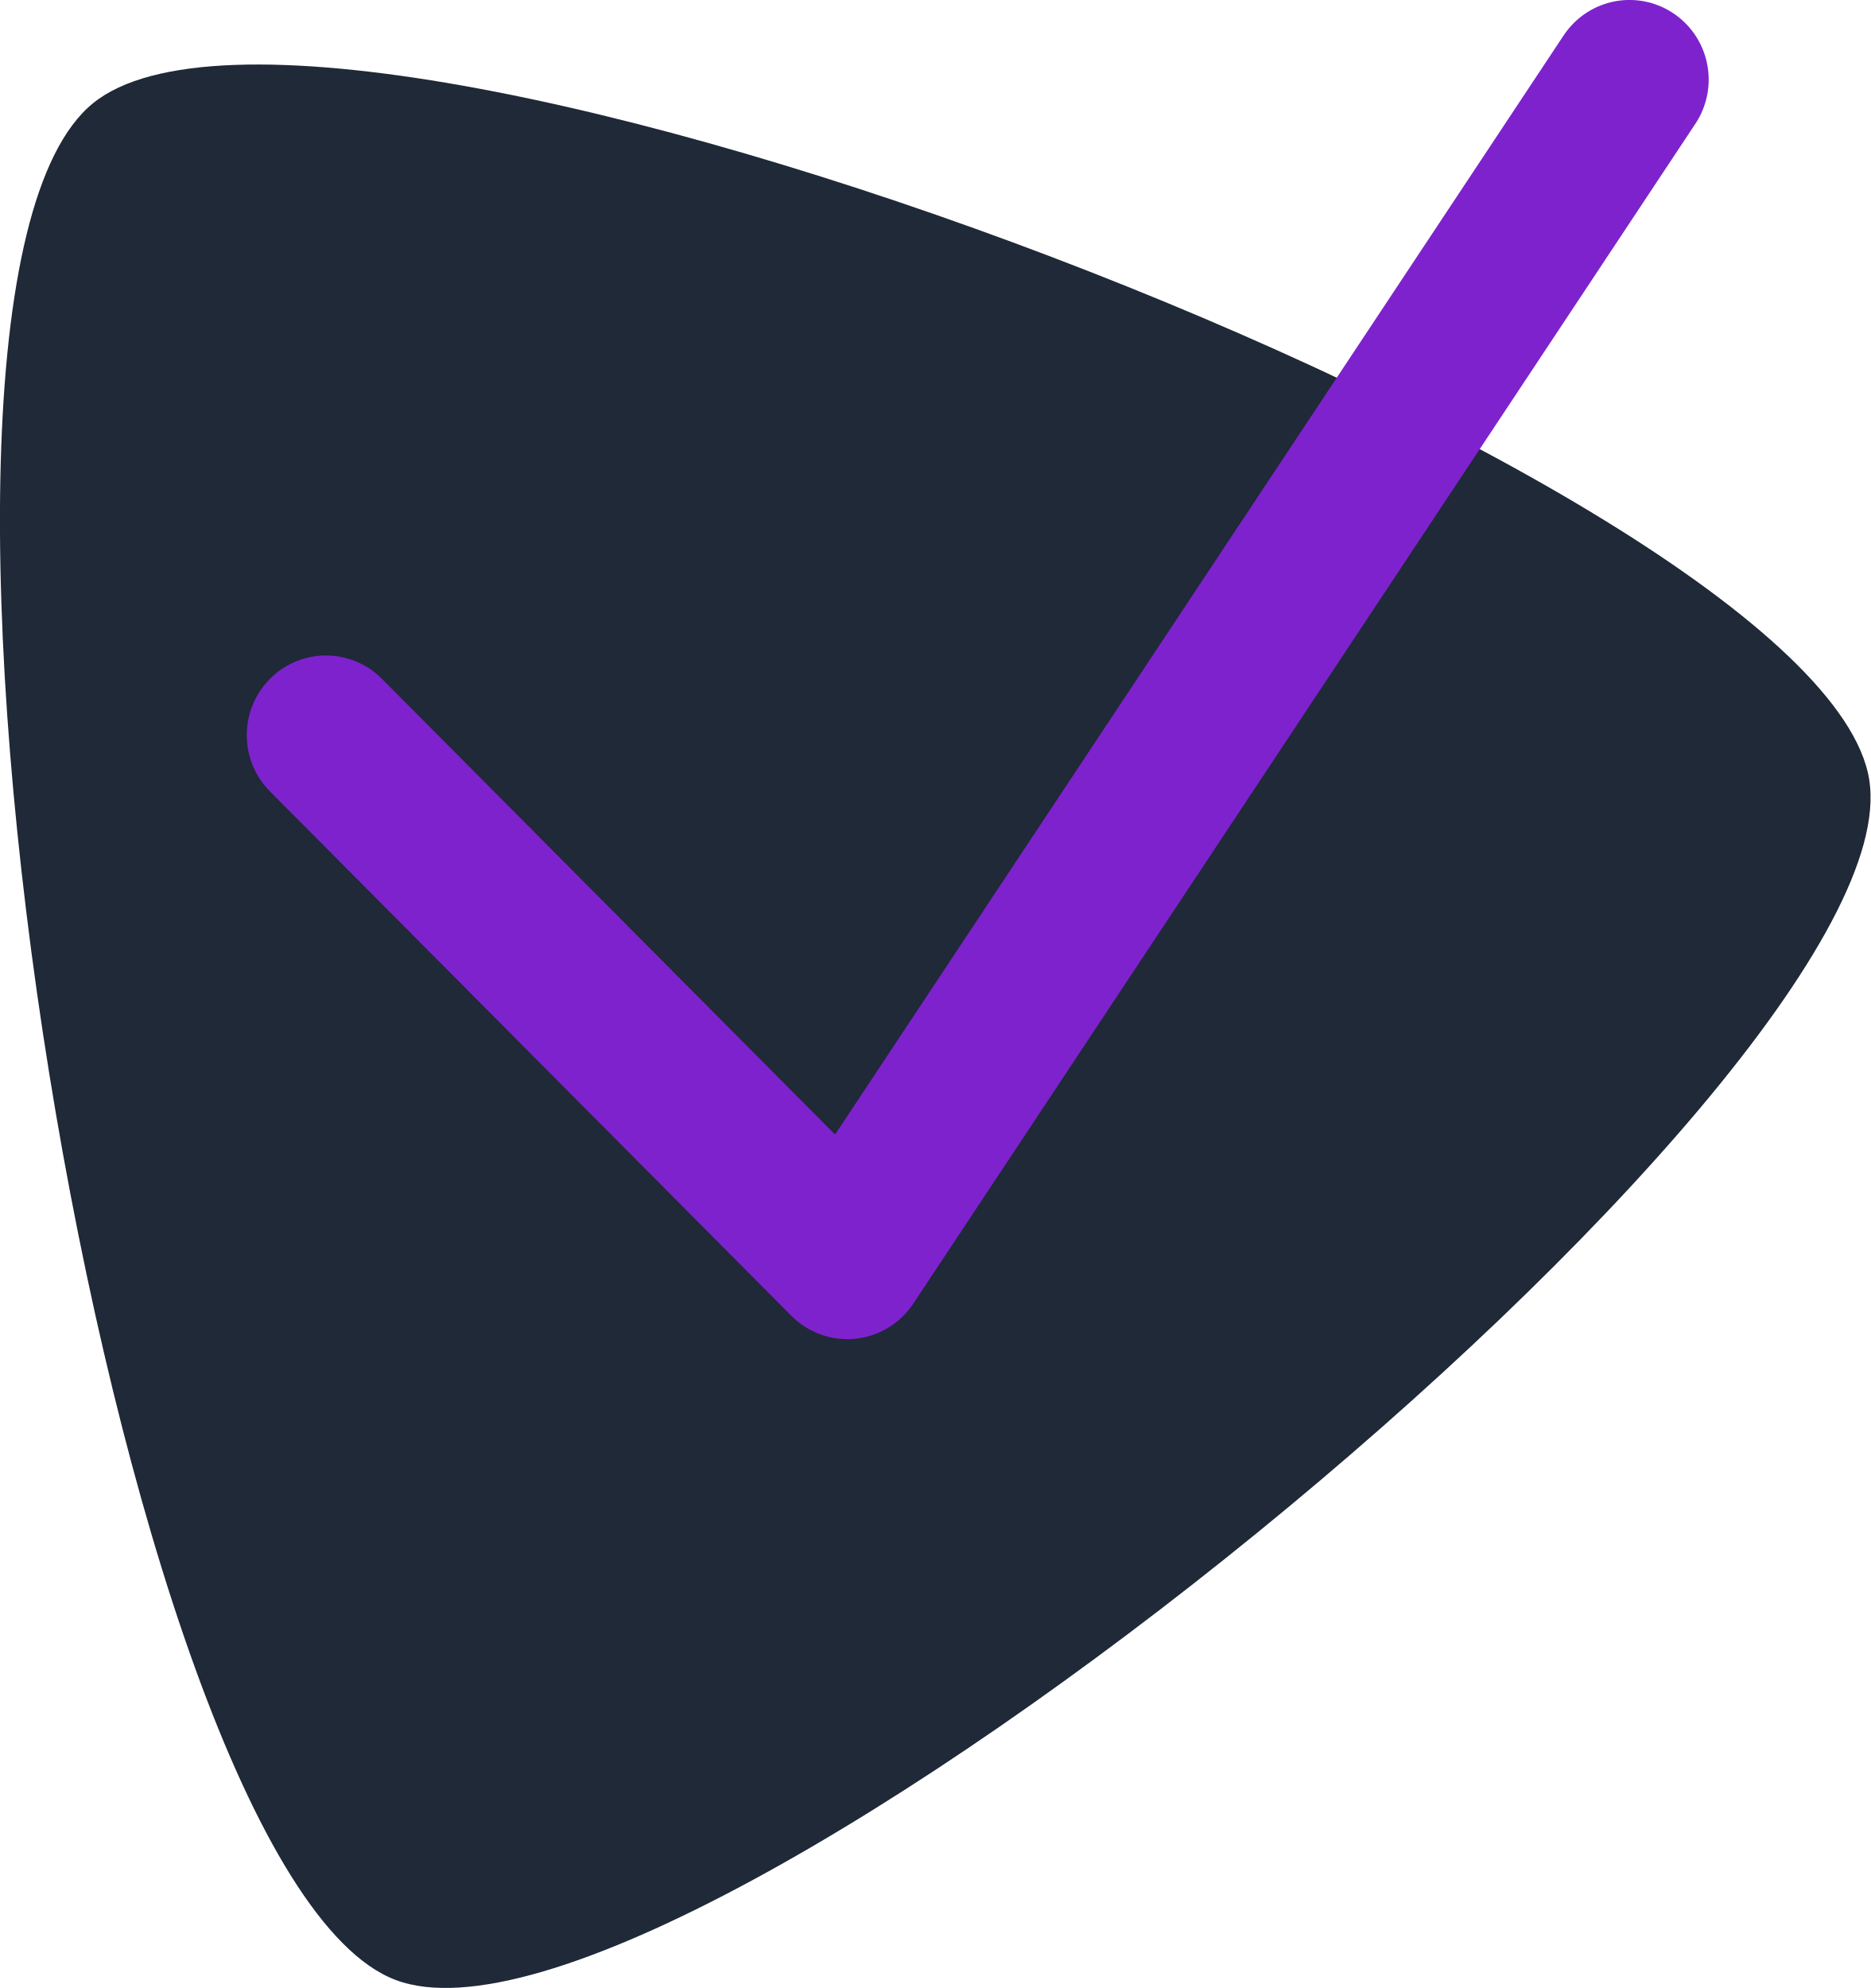
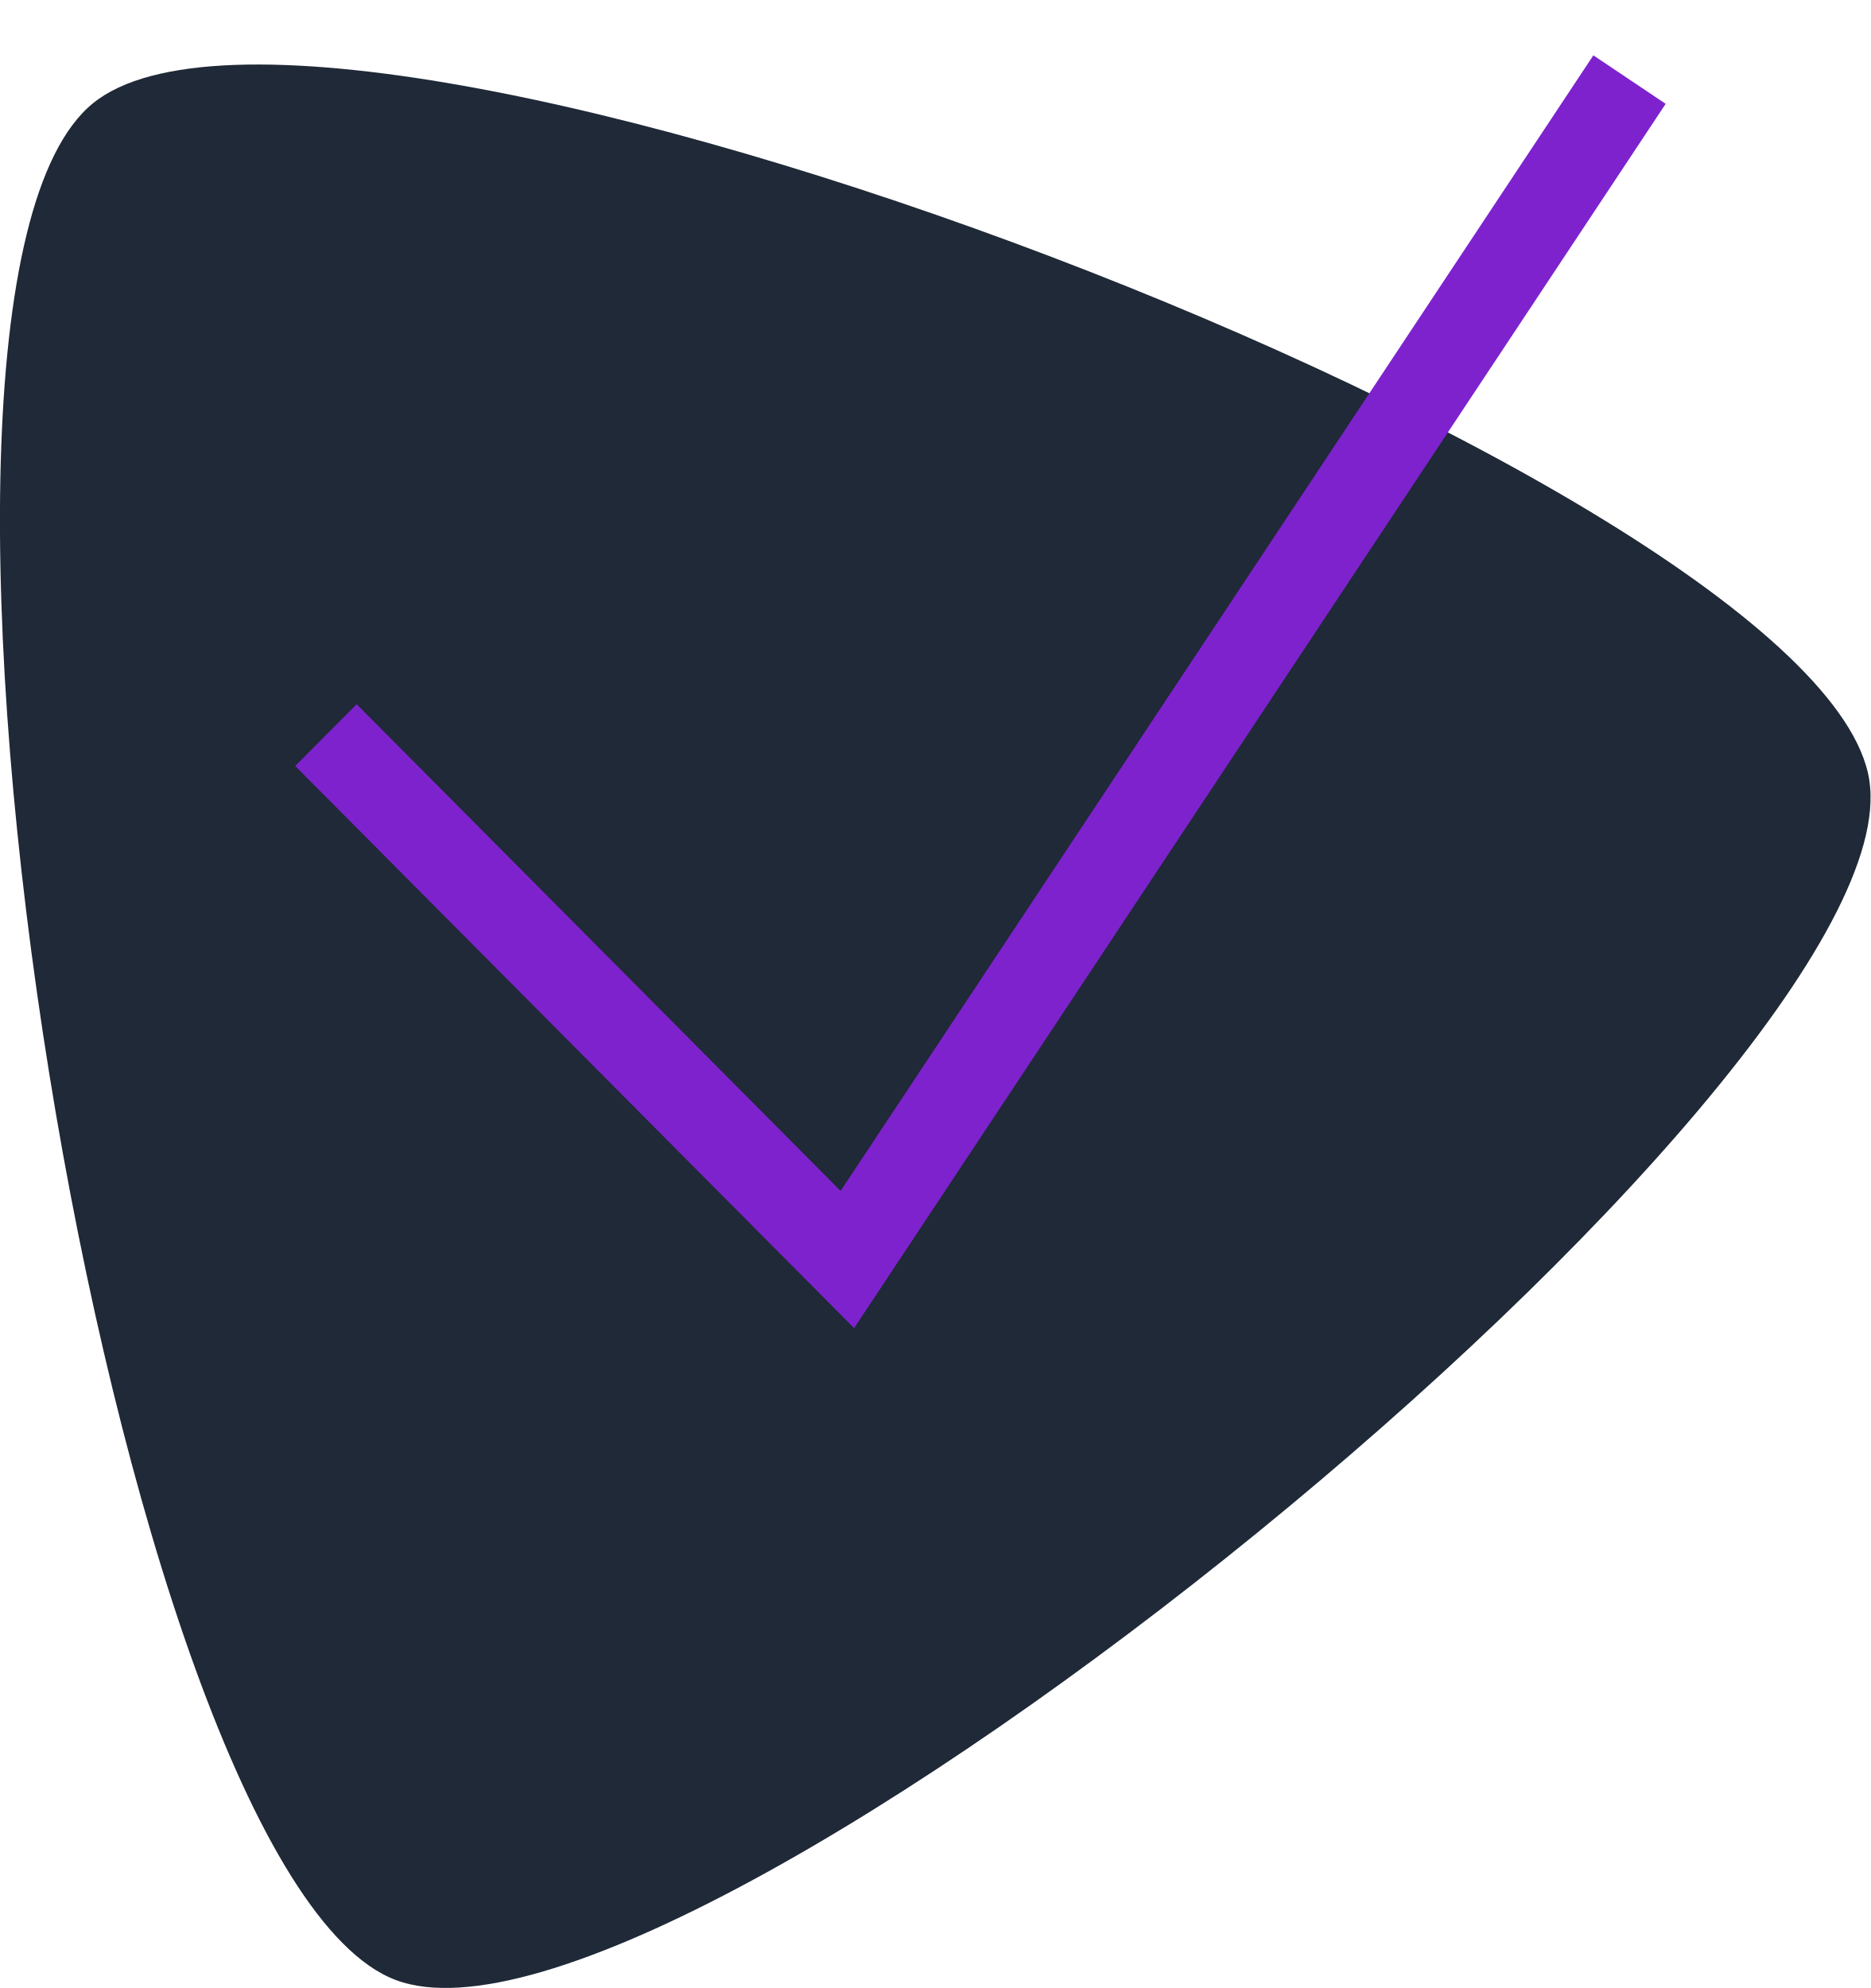
<svg xmlns="http://www.w3.org/2000/svg" width="12.923mm" height="13.733mm" version="1.1" viewBox="0 0 12.923 13.733" xml:space="preserve">
  <g transform="translate(-51.809 -175.58)">
-     <path transform="matrix(.30689 -.044712 .044712 .30689 47.461 170.83)" d="m50.364 40.365c0.103 6.773-30.424 25.02-36.341 21.722-5.917-3.298-6.456-38.858-0.641-42.334 5.815-3.476 36.88 13.838 36.983 20.611z" fill="#1f2937" stroke-width=".853" />
-     <g transform="matrix(.60037 0 0 .60377 51.359 172.96)" fill="none" stroke="#7e22ce" stroke-width="1.822">
-       <path d="m4.5 12.75 6 6 9-13.5" stroke="#7e22ce" stroke-linecap="round" stroke-linejoin="round" stroke-width="1.822" />
+     <path transform="matrix(.30689 -.044712 .044712 .30689 47.461 170.83)" d="m50.364 40.365c0.103 6.773-30.424 25.02-36.341 21.722-5.917-3.298-6.456-38.858-0.641-42.334 5.815-3.476 36.88 13.838 36.983 20.611z" fill="#1f2937" strokeWidth=".853" />
+     <g transform="matrix(.60037 0 0 .60377 51.359 172.96)" fill="none" stroke="#7e22ce" strokeWidth="1.822">
+       <path d="m4.5 12.75 6 6 9-13.5" stroke="#7e22ce" strokeLinecap="round" strokeLinejoin="round" strokeWidth="1.822" />
    </g>
  </g>
</svg>
